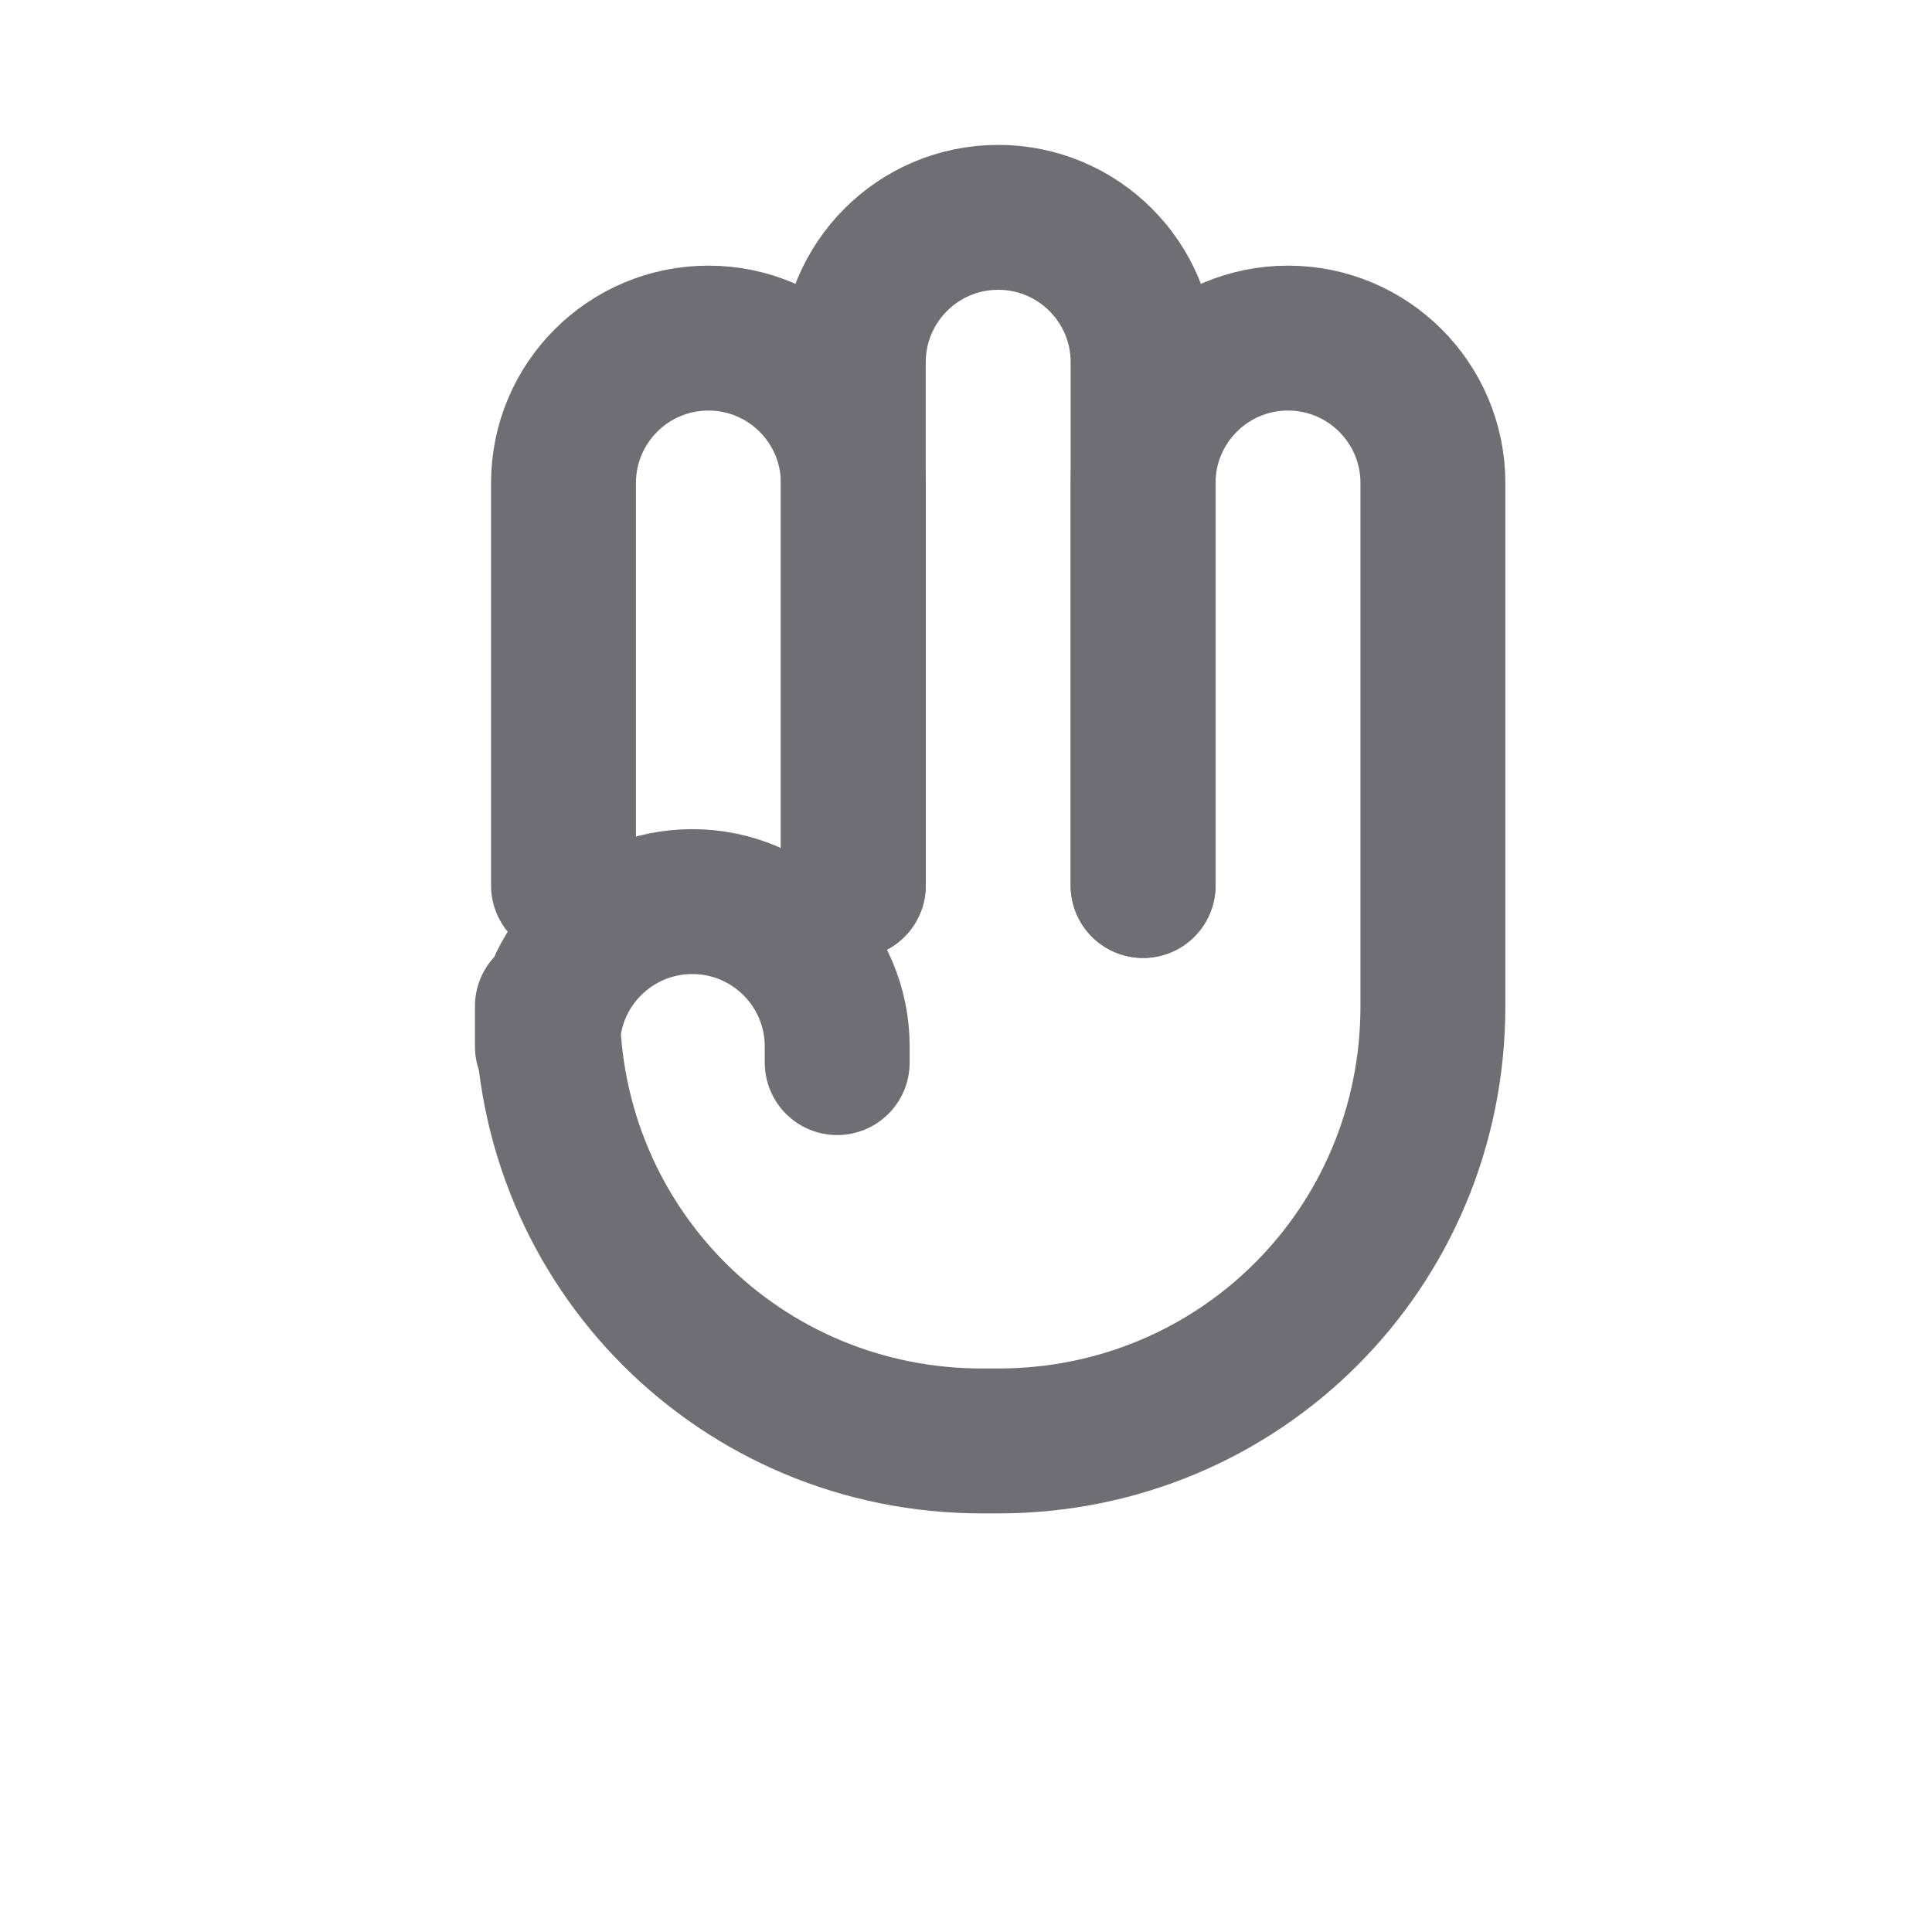
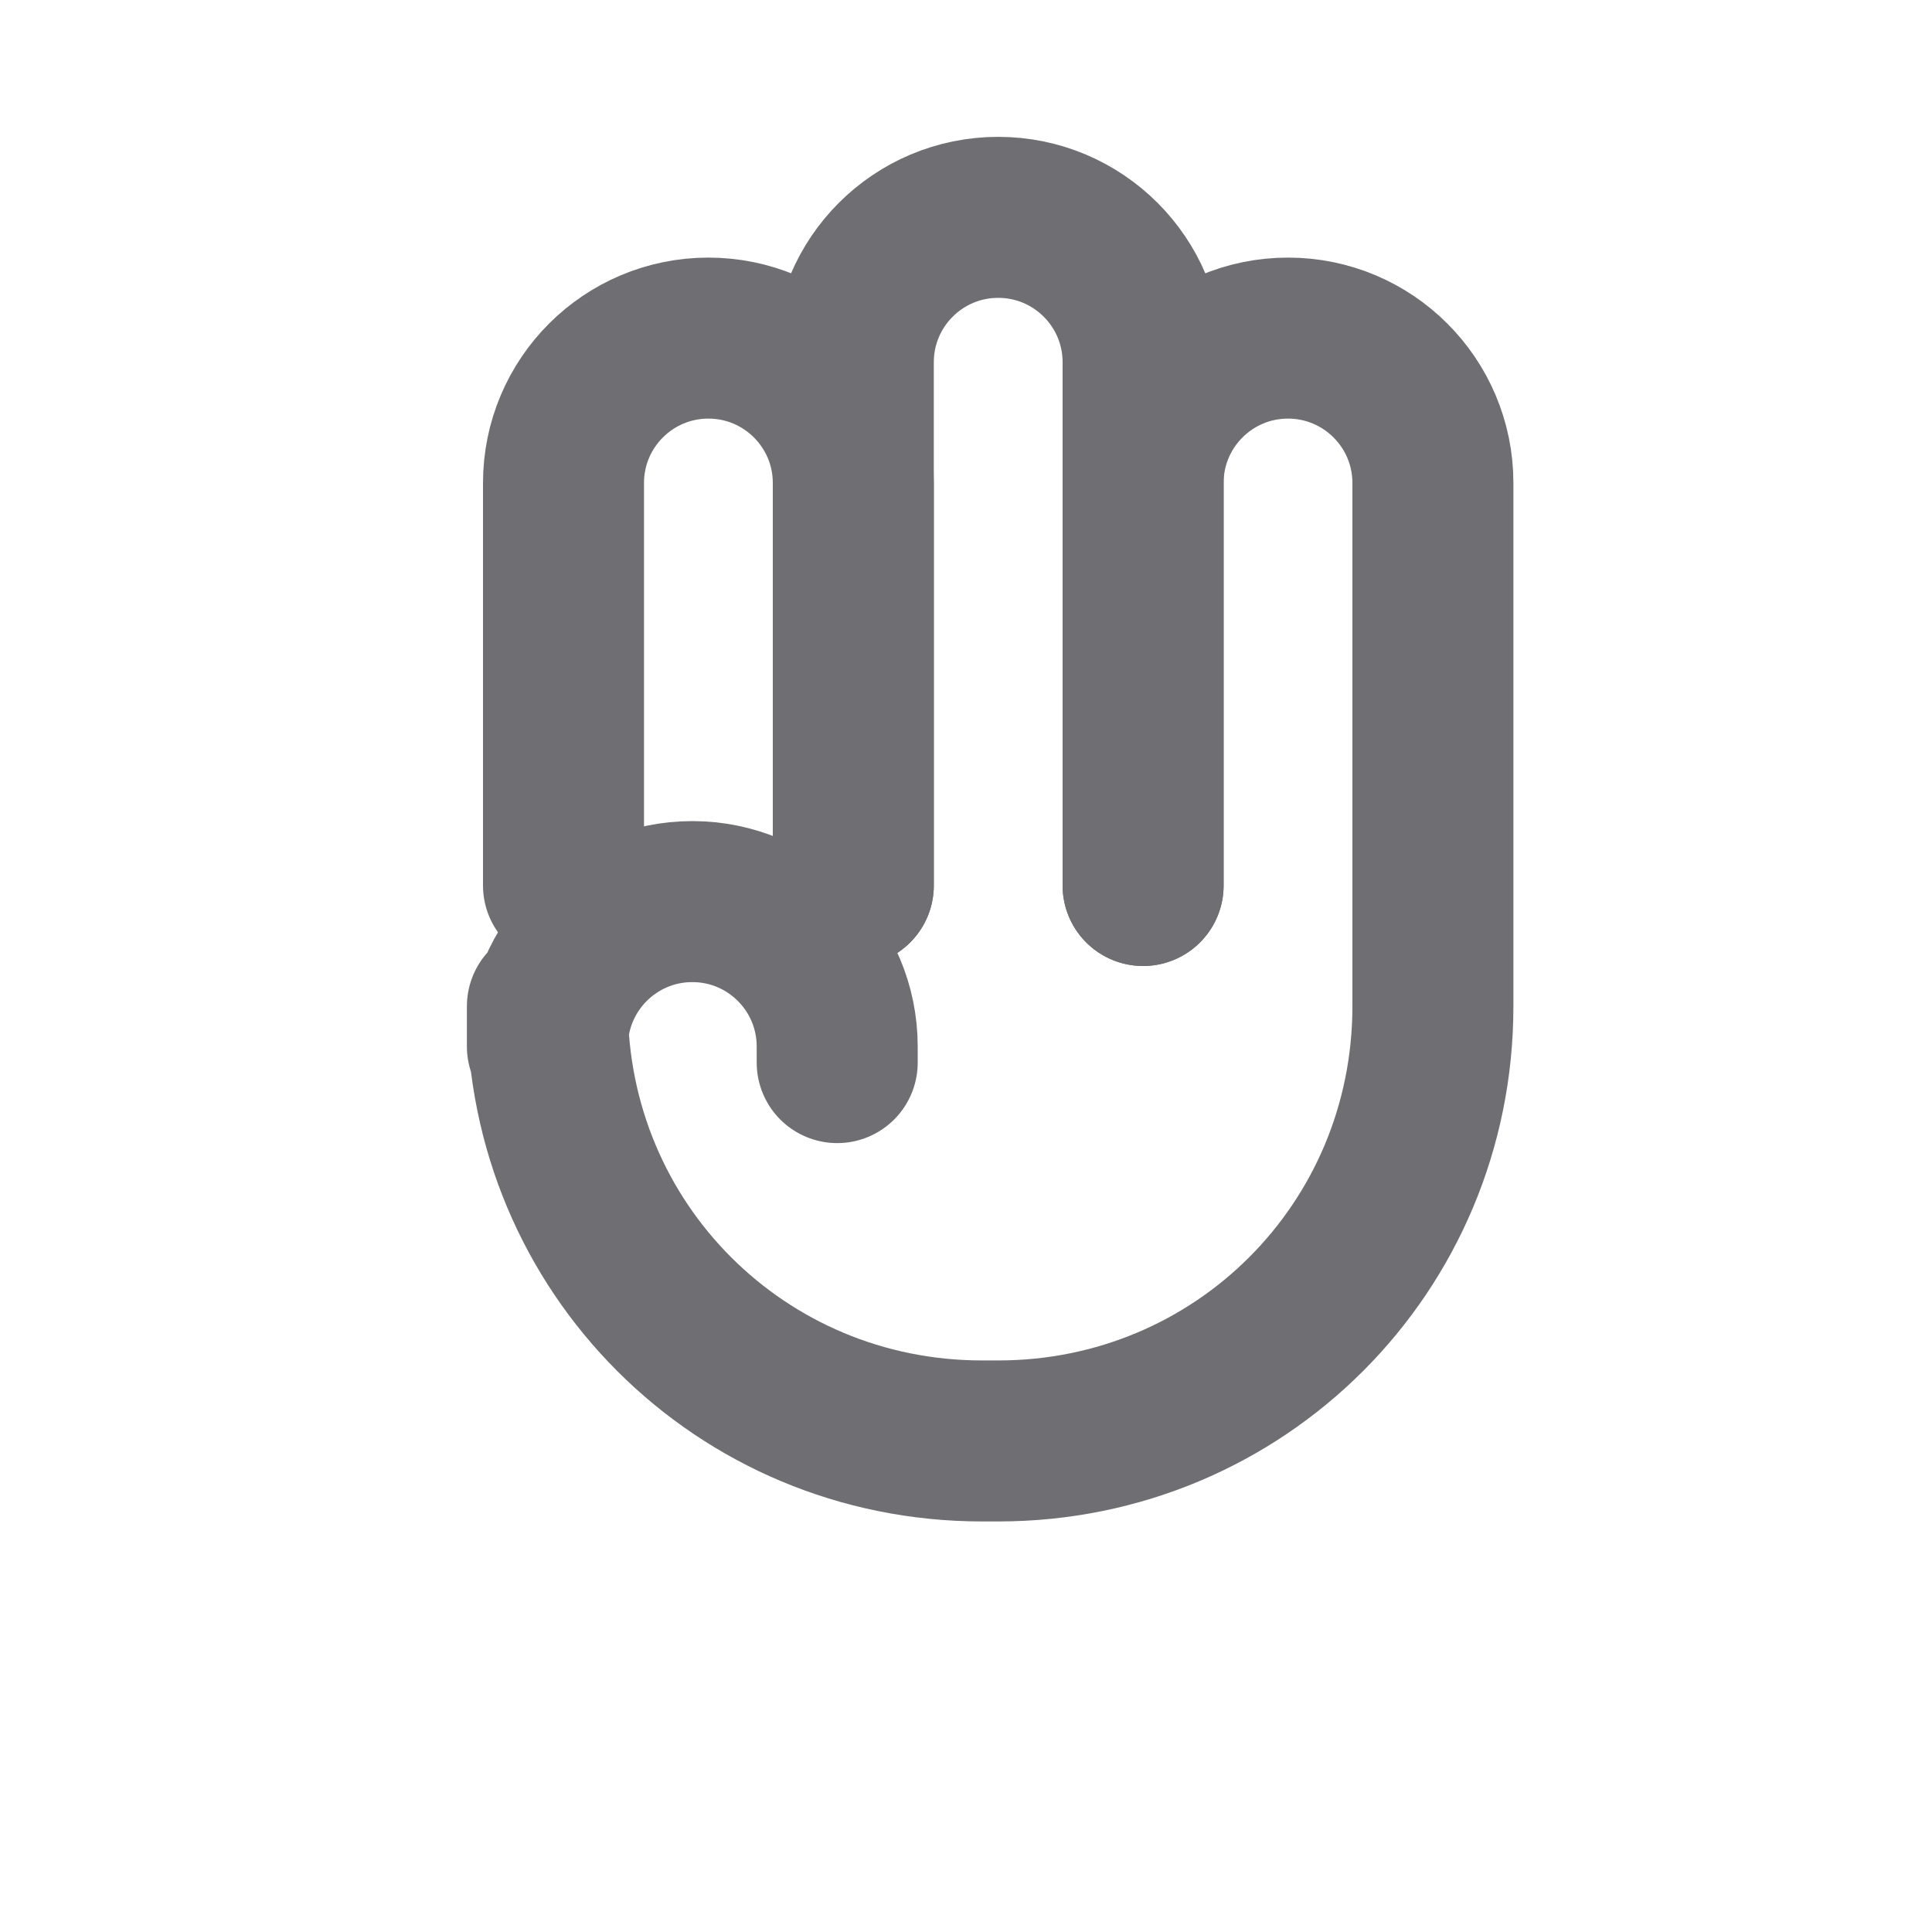
- <svg xmlns="http://www.w3.org/2000/svg" viewBox="0 0 24 24" fill="none" stroke="#6E6E73" stroke-width="1.8" stroke-linecap="round" stroke-linejoin="round">
+ <svg xmlns="http://www.w3.org/2000/svg" viewBox="0 0 24 24" fill="none" stroke="#6E6E73" stroke-width="2" stroke-linecap="round" stroke-linejoin="round">
  <path d="M7 11V6a1.8 1.8 0 0 1 3.6 0v5" />
  <path d="M10.6 11V4.5A1.8 1.8 0 0 1 14.2 4.5V11" />
  <path d="M14.2 11V6a1.8 1.8 0 0 1 3.6 0v6.5c0 3-2.4 5.4-5.4 5.4h-.2c-3 0-5.4-2.4-5.4-5.4V13a1.8 1.8 0 0 1 3.6 0v.2" />
</svg>
